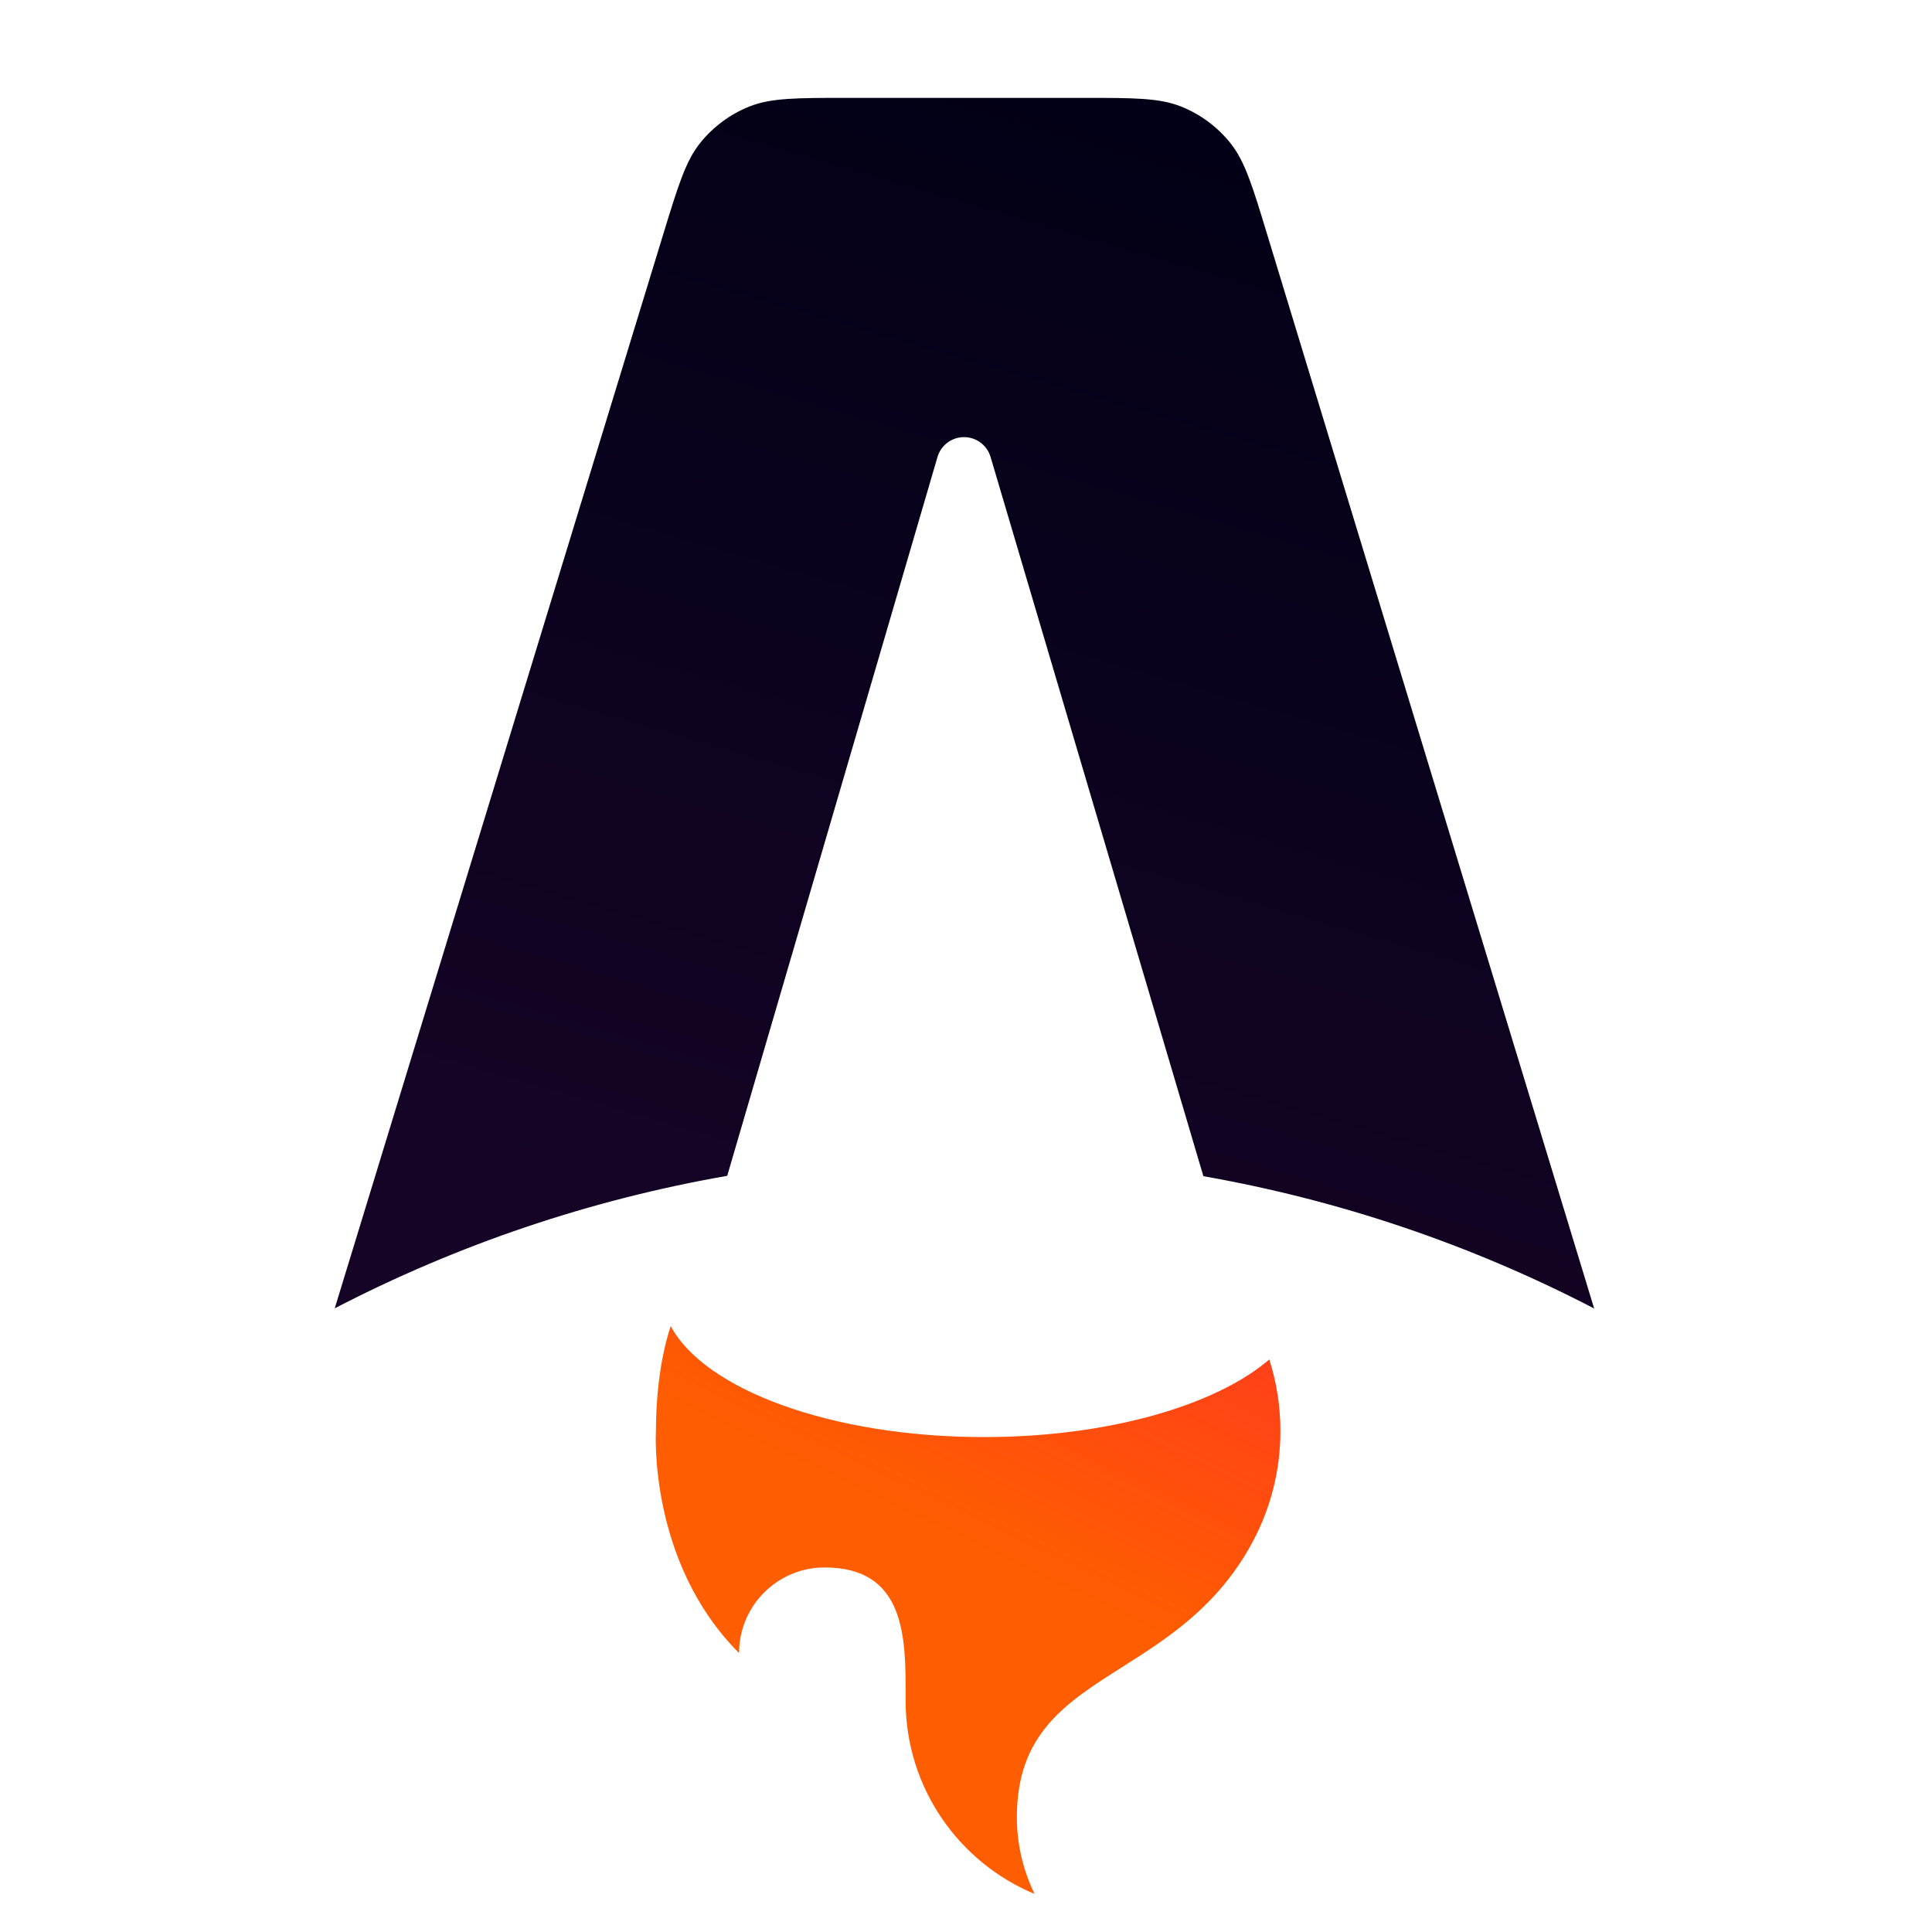
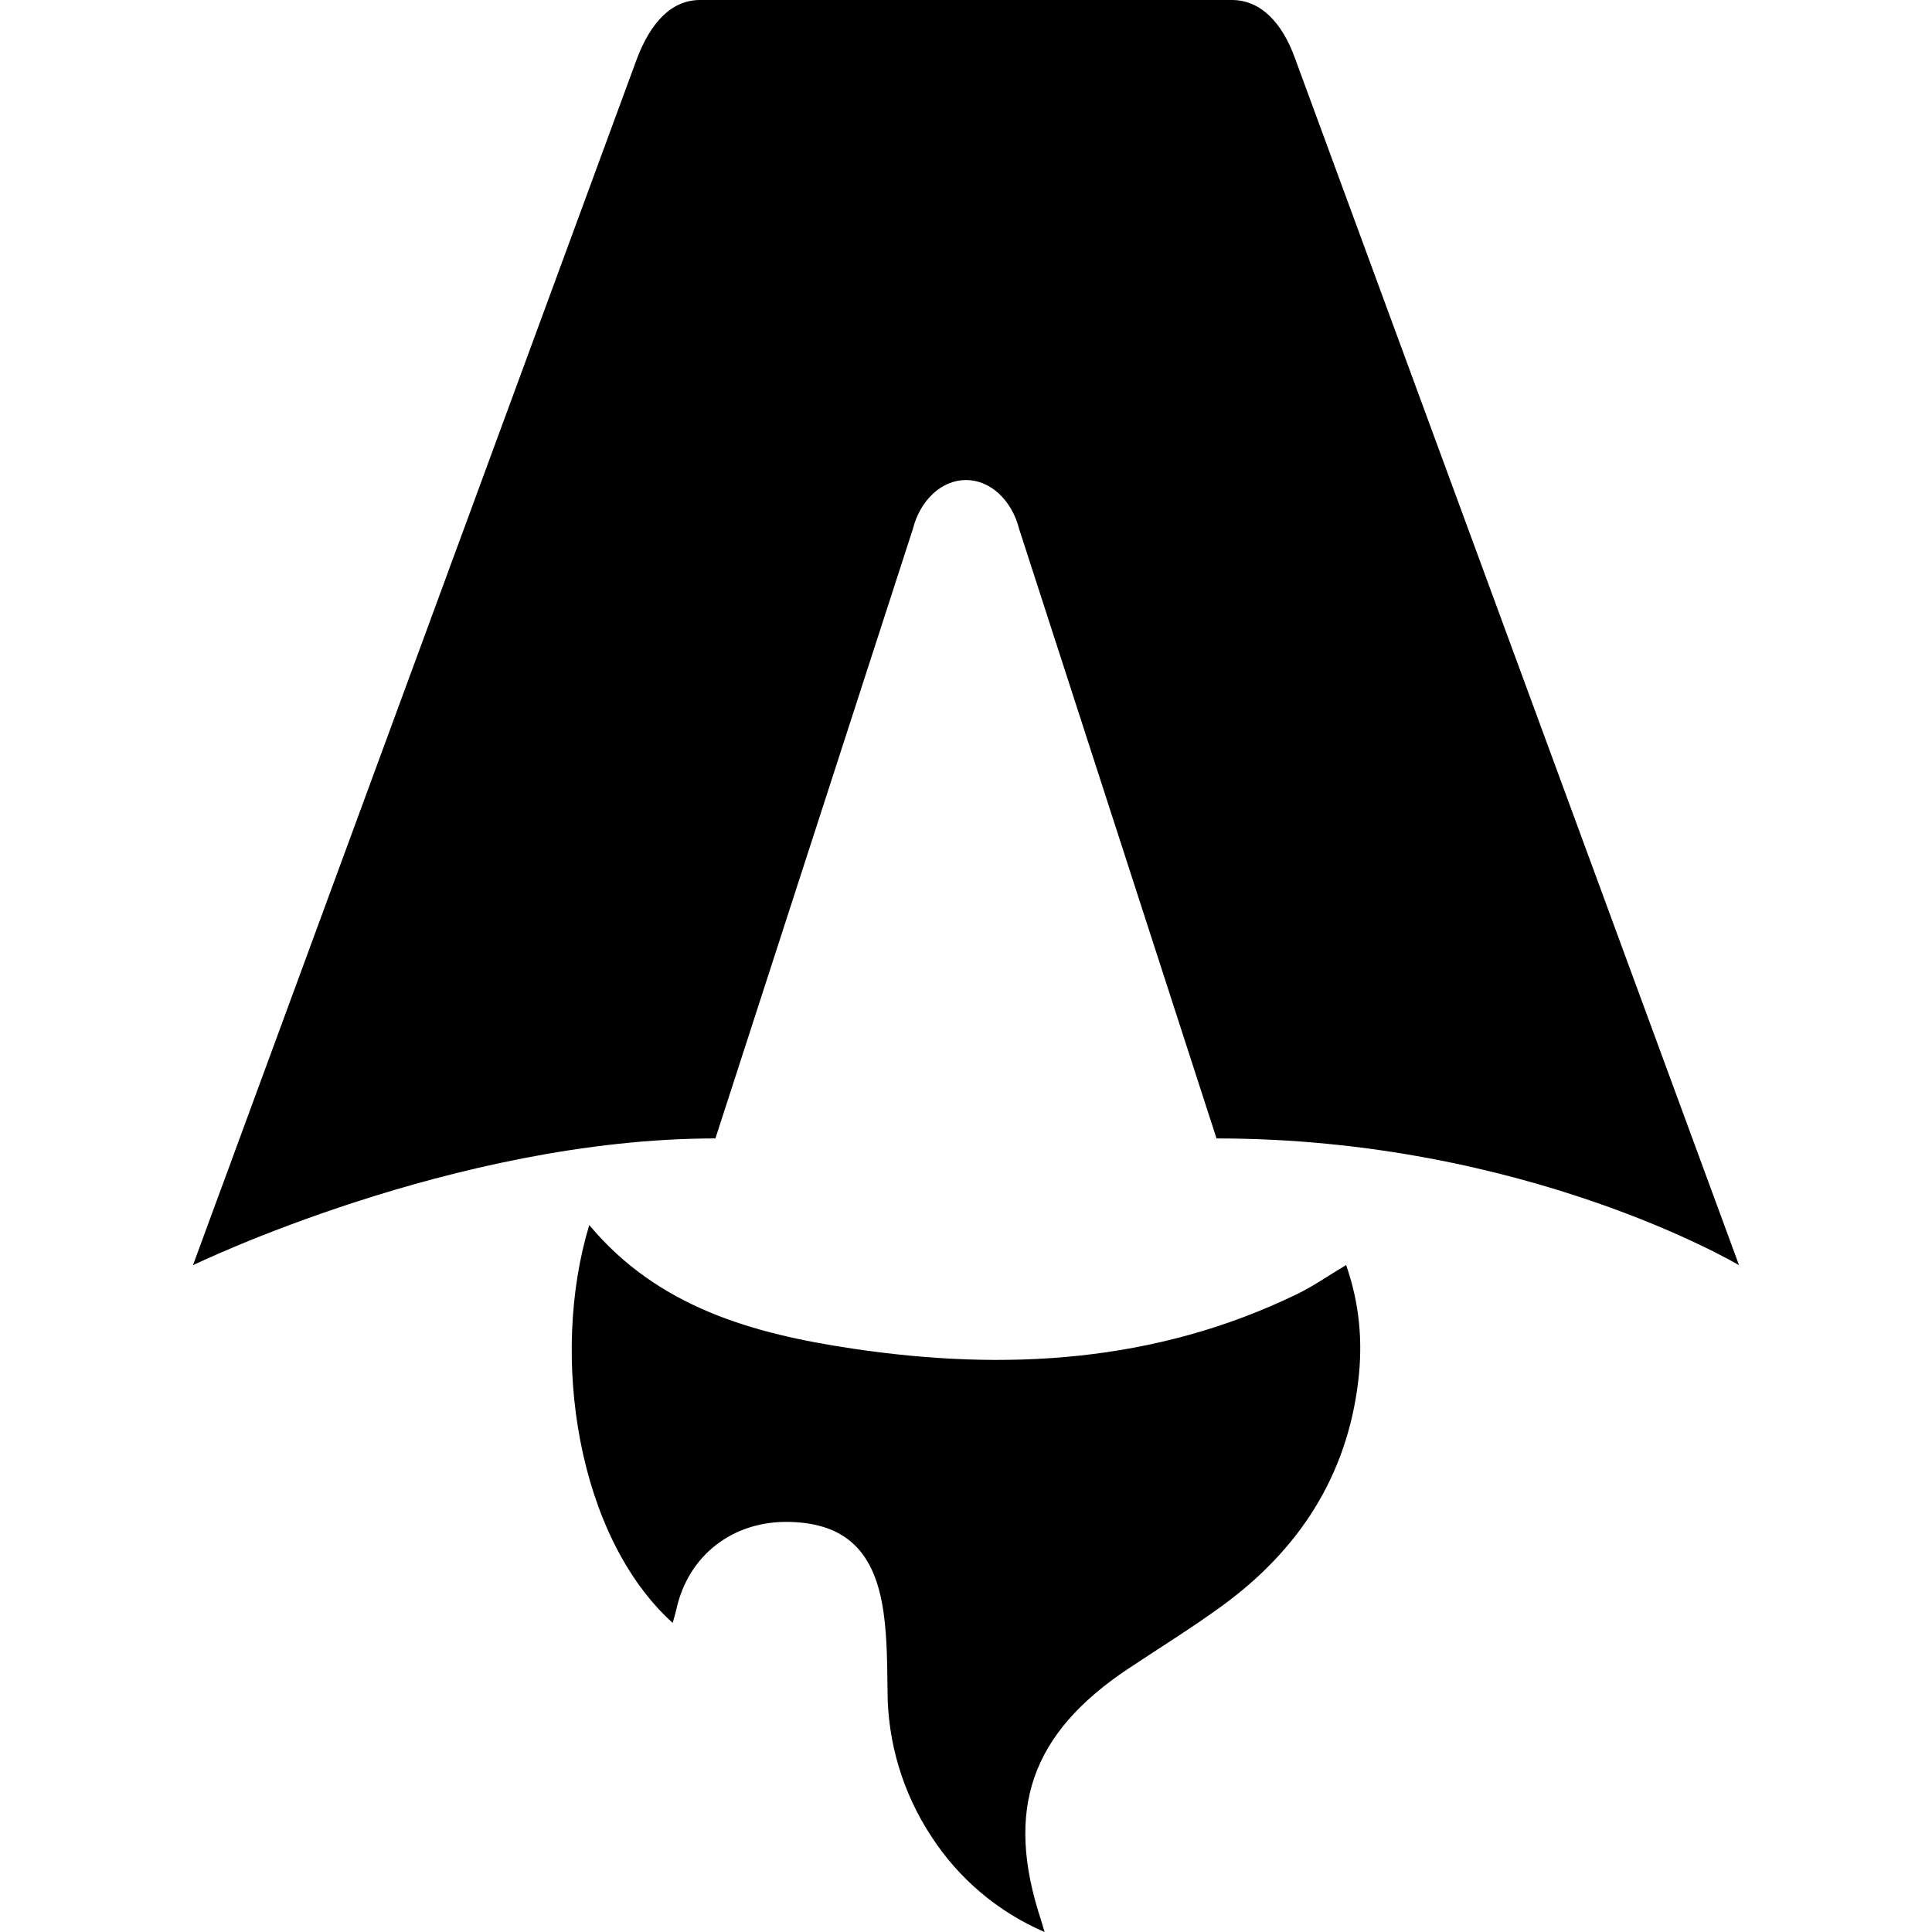
- <svg xmlns="http://www.w3.org/2000/svg" width="2em" height="2em" viewBox="0 0 128 128">
-   <defs>
-     <linearGradient id="SVGWGe9Jdbv" x1="882.997" x2="638.955" y1="27.113" y2="866.902" gradientTransform="scale(.1)" gradientUnits="userSpaceOnUse">
-       <stop offset="0" stop-color="#000014" />
-       <stop offset="1" stop-color="#150426" />
-     </linearGradient>
-     <linearGradient id="SVGGmCt8clO" x1="1001.68" x2="790.326" y1="652.45" y2="1094.91" gradientTransform="scale(.1)" gradientUnits="userSpaceOnUse">
-       <stop offset="0" stop-color="#ff1639" />
-       <stop offset="1" stop-color="#ff1639" stop-opacity="0" />
-     </linearGradient>
-   </defs>
-   <path fill="url(#SVGWGe9Jdbv)" d="M81.504 9.465c.973 1.207 1.469 2.836 2.457 6.09l21.656 71.136a90 90 0 0 0-25.89-8.765L65.629 30.28a1.833 1.833 0 0 0-3.52.004L48.18 77.902a90.1 90.1 0 0 0-26.003 8.778l21.758-71.14c.996-3.25 1.492-4.876 2.464-6.083a8 8 0 0 1 3.243-2.398c1.433-.575 3.136-.575 6.535-.575H71.72c3.402 0 5.105 0 6.543.579a8 8 0 0 1 3.242 2.402Zm0 0" />
-   <path fill="#ff5d01" d="M84.094 90.074c-3.57 3.055-10.696 5.137-18.903 5.137c-10.07 0-18.515-3.137-20.754-7.356c-.8 2.418-.98 5.184-.98 6.954c0 0-.527 8.675 5.508 14.71a5.67 5.67 0 0 1 5.672-5.671c5.37 0 5.367 4.683 5.363 8.488v.336c0 5.773 3.527 10.719 8.543 12.805a11.6 11.6 0 0 1-1.172-5.098c0-5.508 3.23-7.555 6.988-9.938c2.989-1.894 6.309-4 8.594-8.222a15.5 15.5 0 0 0 1.875-7.41a15.6 15.6 0 0 0-.734-4.735m0 0" />
-   <path fill="url(#SVGGmCt8clO)" d="M84.094 90.074c-3.57 3.055-10.696 5.137-18.903 5.137c-10.07 0-18.515-3.137-20.754-7.356c-.8 2.418-.98 5.184-.98 6.954c0 0-.527 8.675 5.508 14.71a5.67 5.67 0 0 1 5.672-5.671c5.37 0 5.367 4.683 5.363 8.488v.336c0 5.773 3.527 10.719 8.543 12.805a11.6 11.6 0 0 1-1.172-5.098c0-5.508 3.23-7.555 6.988-9.938c2.989-1.894 6.309-4 8.594-8.222a15.5 15.5 0 0 0 1.875-7.41a15.6 15.6 0 0 0-.734-4.735m0 0" />
+ <svg xmlns="http://www.w3.org/2000/svg" width="2em" height="2em" viewBox="0 0 24 24">
+   <path fill="currentColor" d="M8.358 20.162c-1.186-1.07-1.532-3.316-1.038-4.944c.856 1.026 2.043 1.352 3.272 1.535c1.897.283 3.76.177 5.522-.678c.202-.098.388-.229.608-.36c.166.473.209.95.151 1.437c-.14 1.185-.738 2.1-1.688 2.794c-.38.277-.782.525-1.175.787c-1.205.804-1.531 1.747-1.078 3.119l.044.148a3.16 3.16 0 0 1-1.407-1.188a3.3 3.3 0 0 1-.544-1.815c-.004-.32-.004-.642-.048-.958c-.106-.769-.472-1.113-1.161-1.133c-.707-.02-1.267.411-1.415 1.09c-.012.053-.028.104-.045.165zm-5.961-4.445s3.24-1.575 6.49-1.575l2.451-7.565c.092-.366.36-.614.662-.614s.57.248.662.614l2.45 7.565c3.85 0 6.491 1.575 6.491 1.575L16.088.727C15.93.285 15.663 0 15.303 0H8.697c-.36 0-.615.285-.784.727z" />
</svg>
